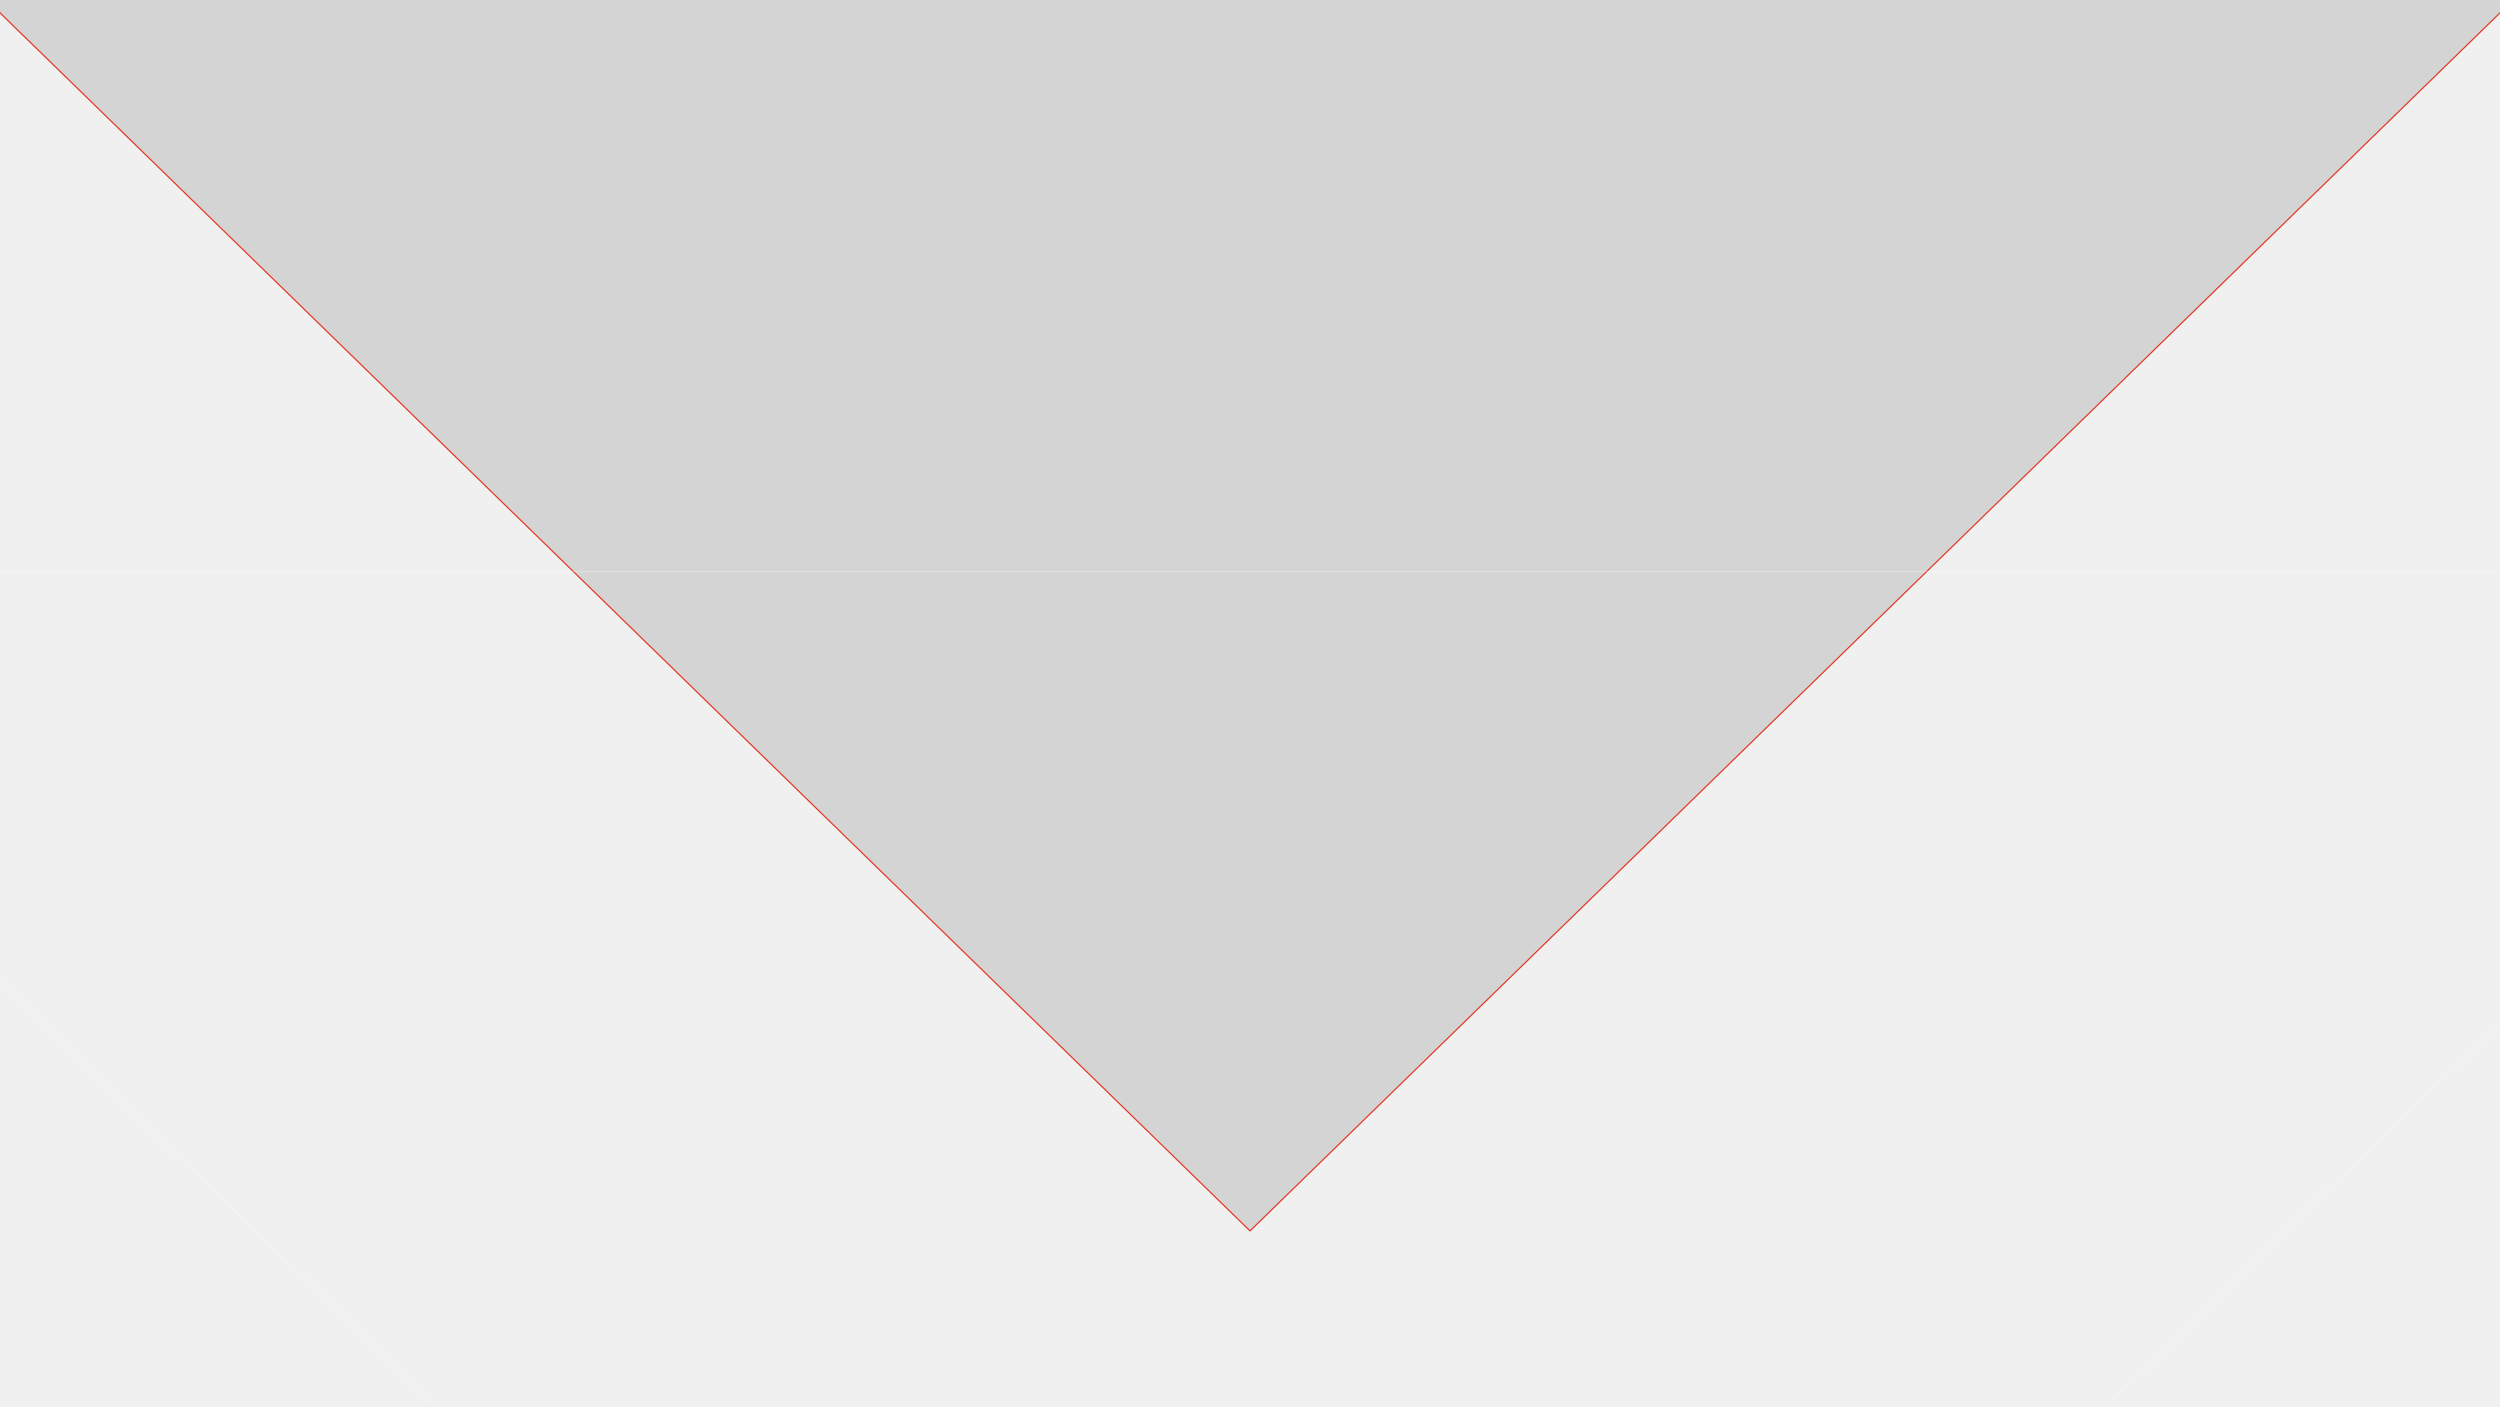
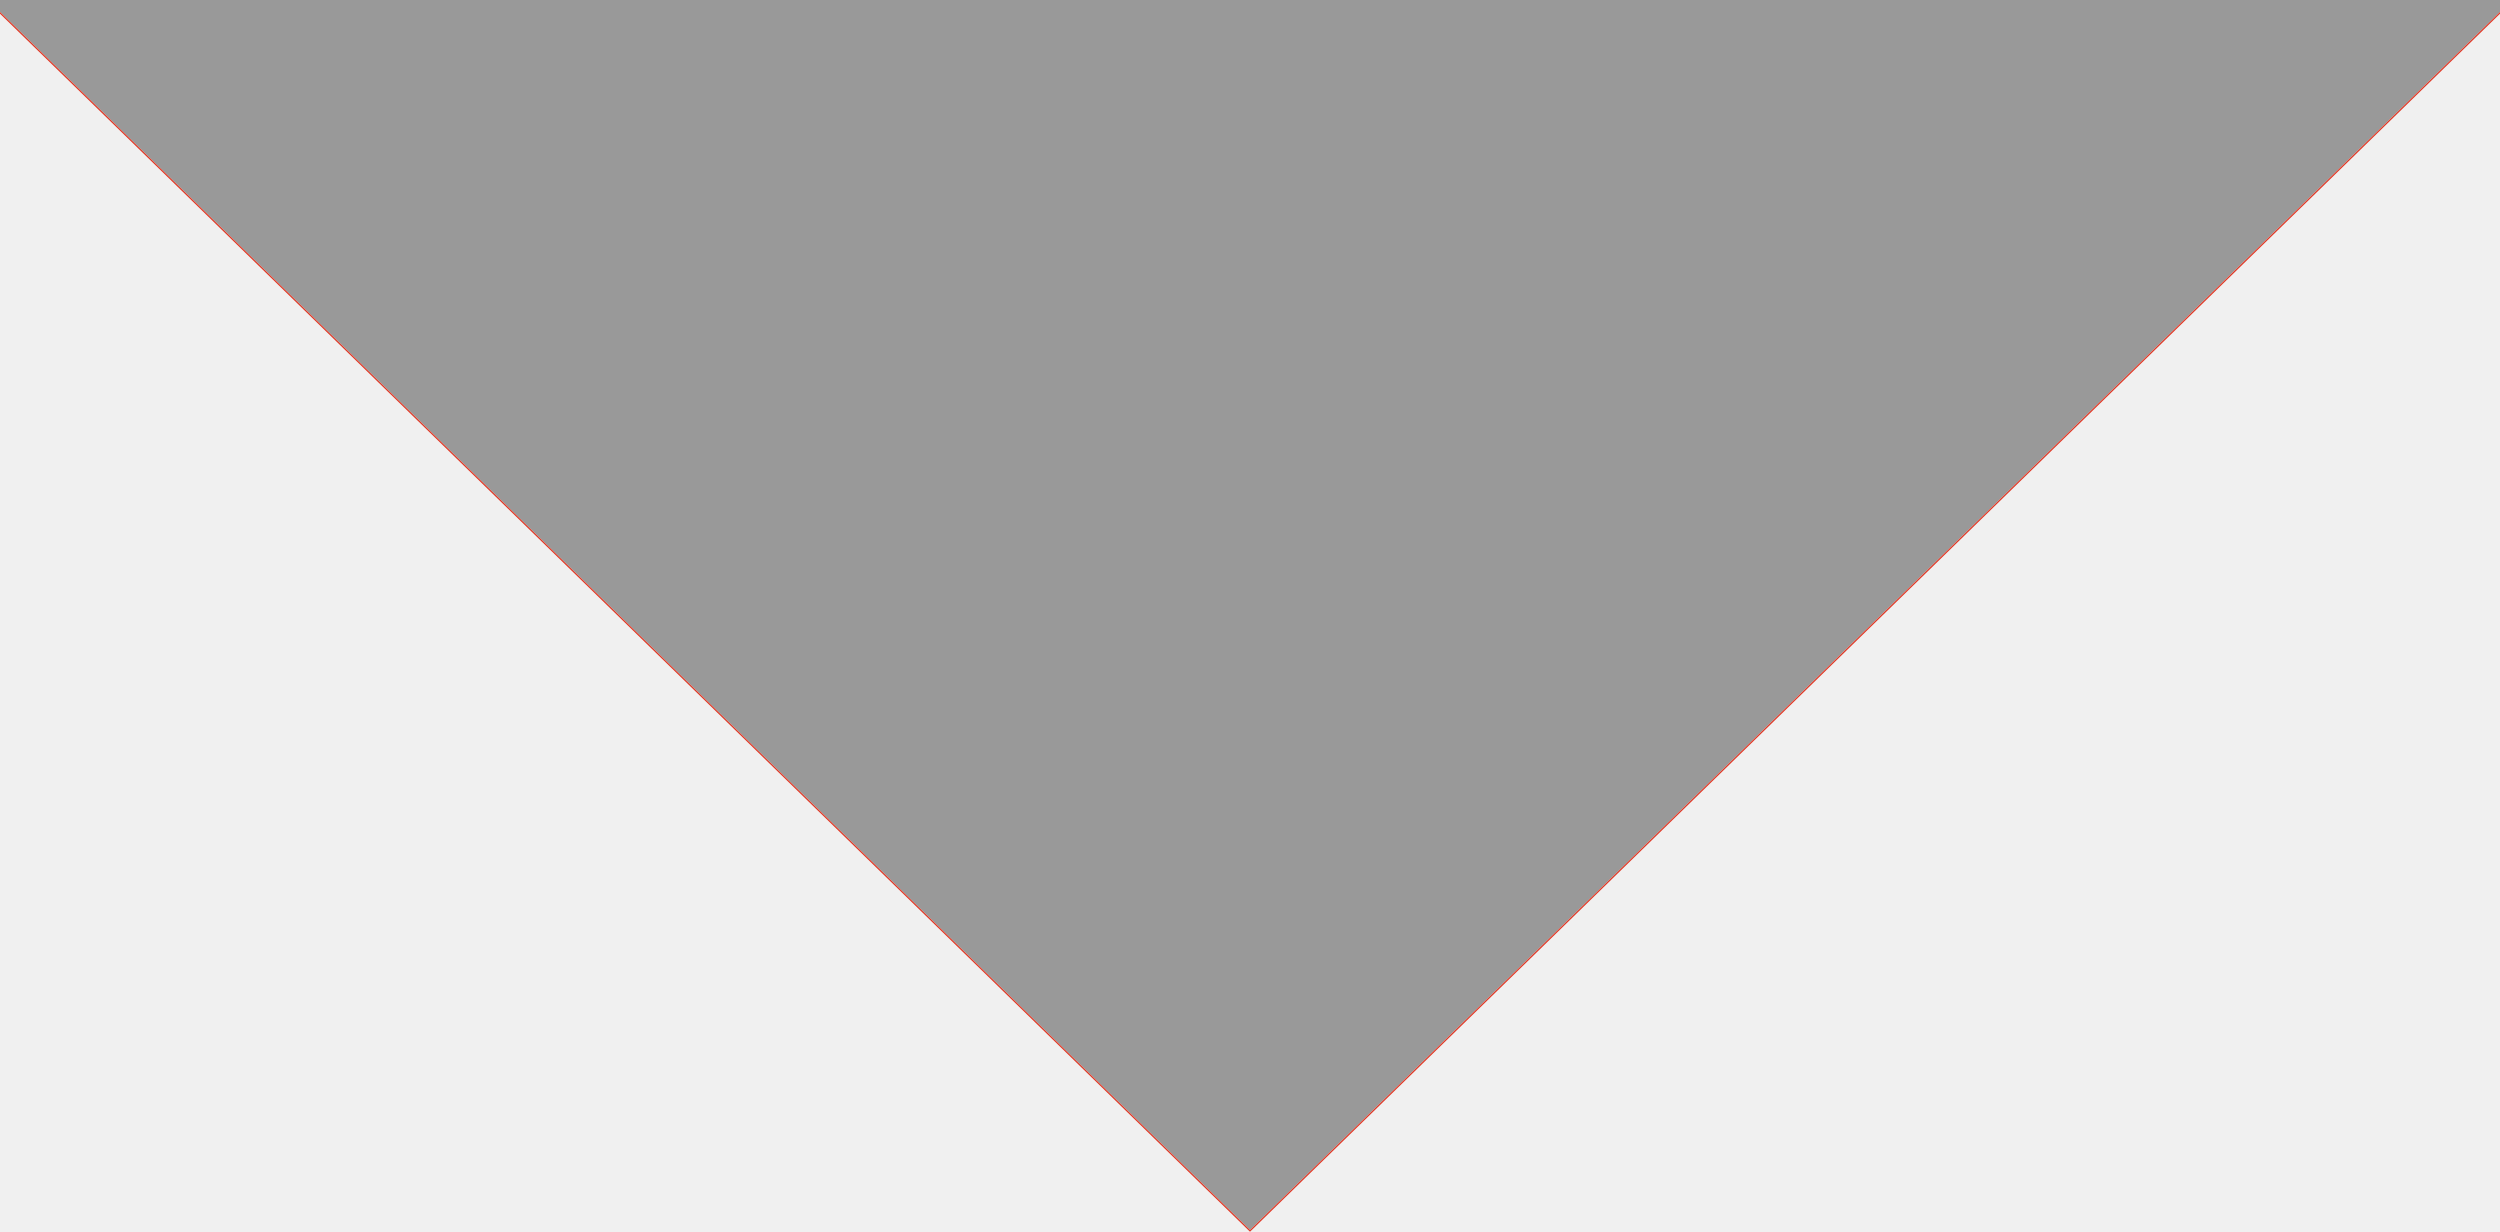
- <svg xmlns="http://www.w3.org/2000/svg" width="1920" height="1080" viewBox="0 0 1920 1080" fill="none">
-   <path d="M-339.541 -321L960 945.302L2259.54 -321H-339.541Z" fill="black" fill-opacity="0.12" />
-   <path d="M-339.541 -321L960 945.302L2259.54 -321H-339.541Z" stroke="white" />
-   <path d="M-339.541 -321L960 945.302L2259.54 -321H-339.541Z" stroke="#DD3927" />
-   <path opacity="0.24" d="M-323.541 439L976 1705.3L2275.54 439H-323.541Z" stroke="white" />
+ <svg xmlns="http://www.w3.org/2000/svg" width="1920" height="946" fill="none">
+   <path d="M-339.541-321L960 945.302 2259.54-321H-339.541z" fill="#000" fill-opacity=".36" />
+   <path d="M-339.541-321L960 945.302 2259.54-321H-339.541z" stroke="#fff" />
+   <path d="M-339.541-321L960 945.302 2259.54-321H-339.541z" stroke="#DD3927" />
</svg>
